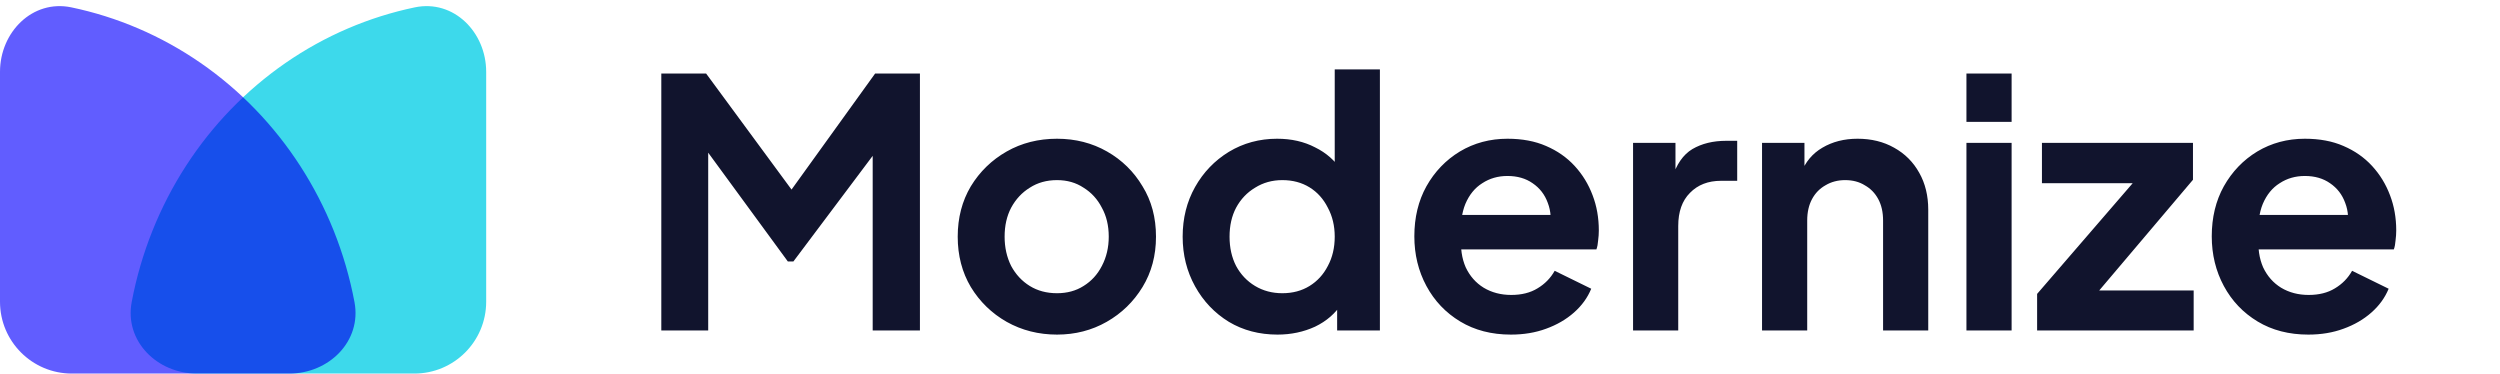
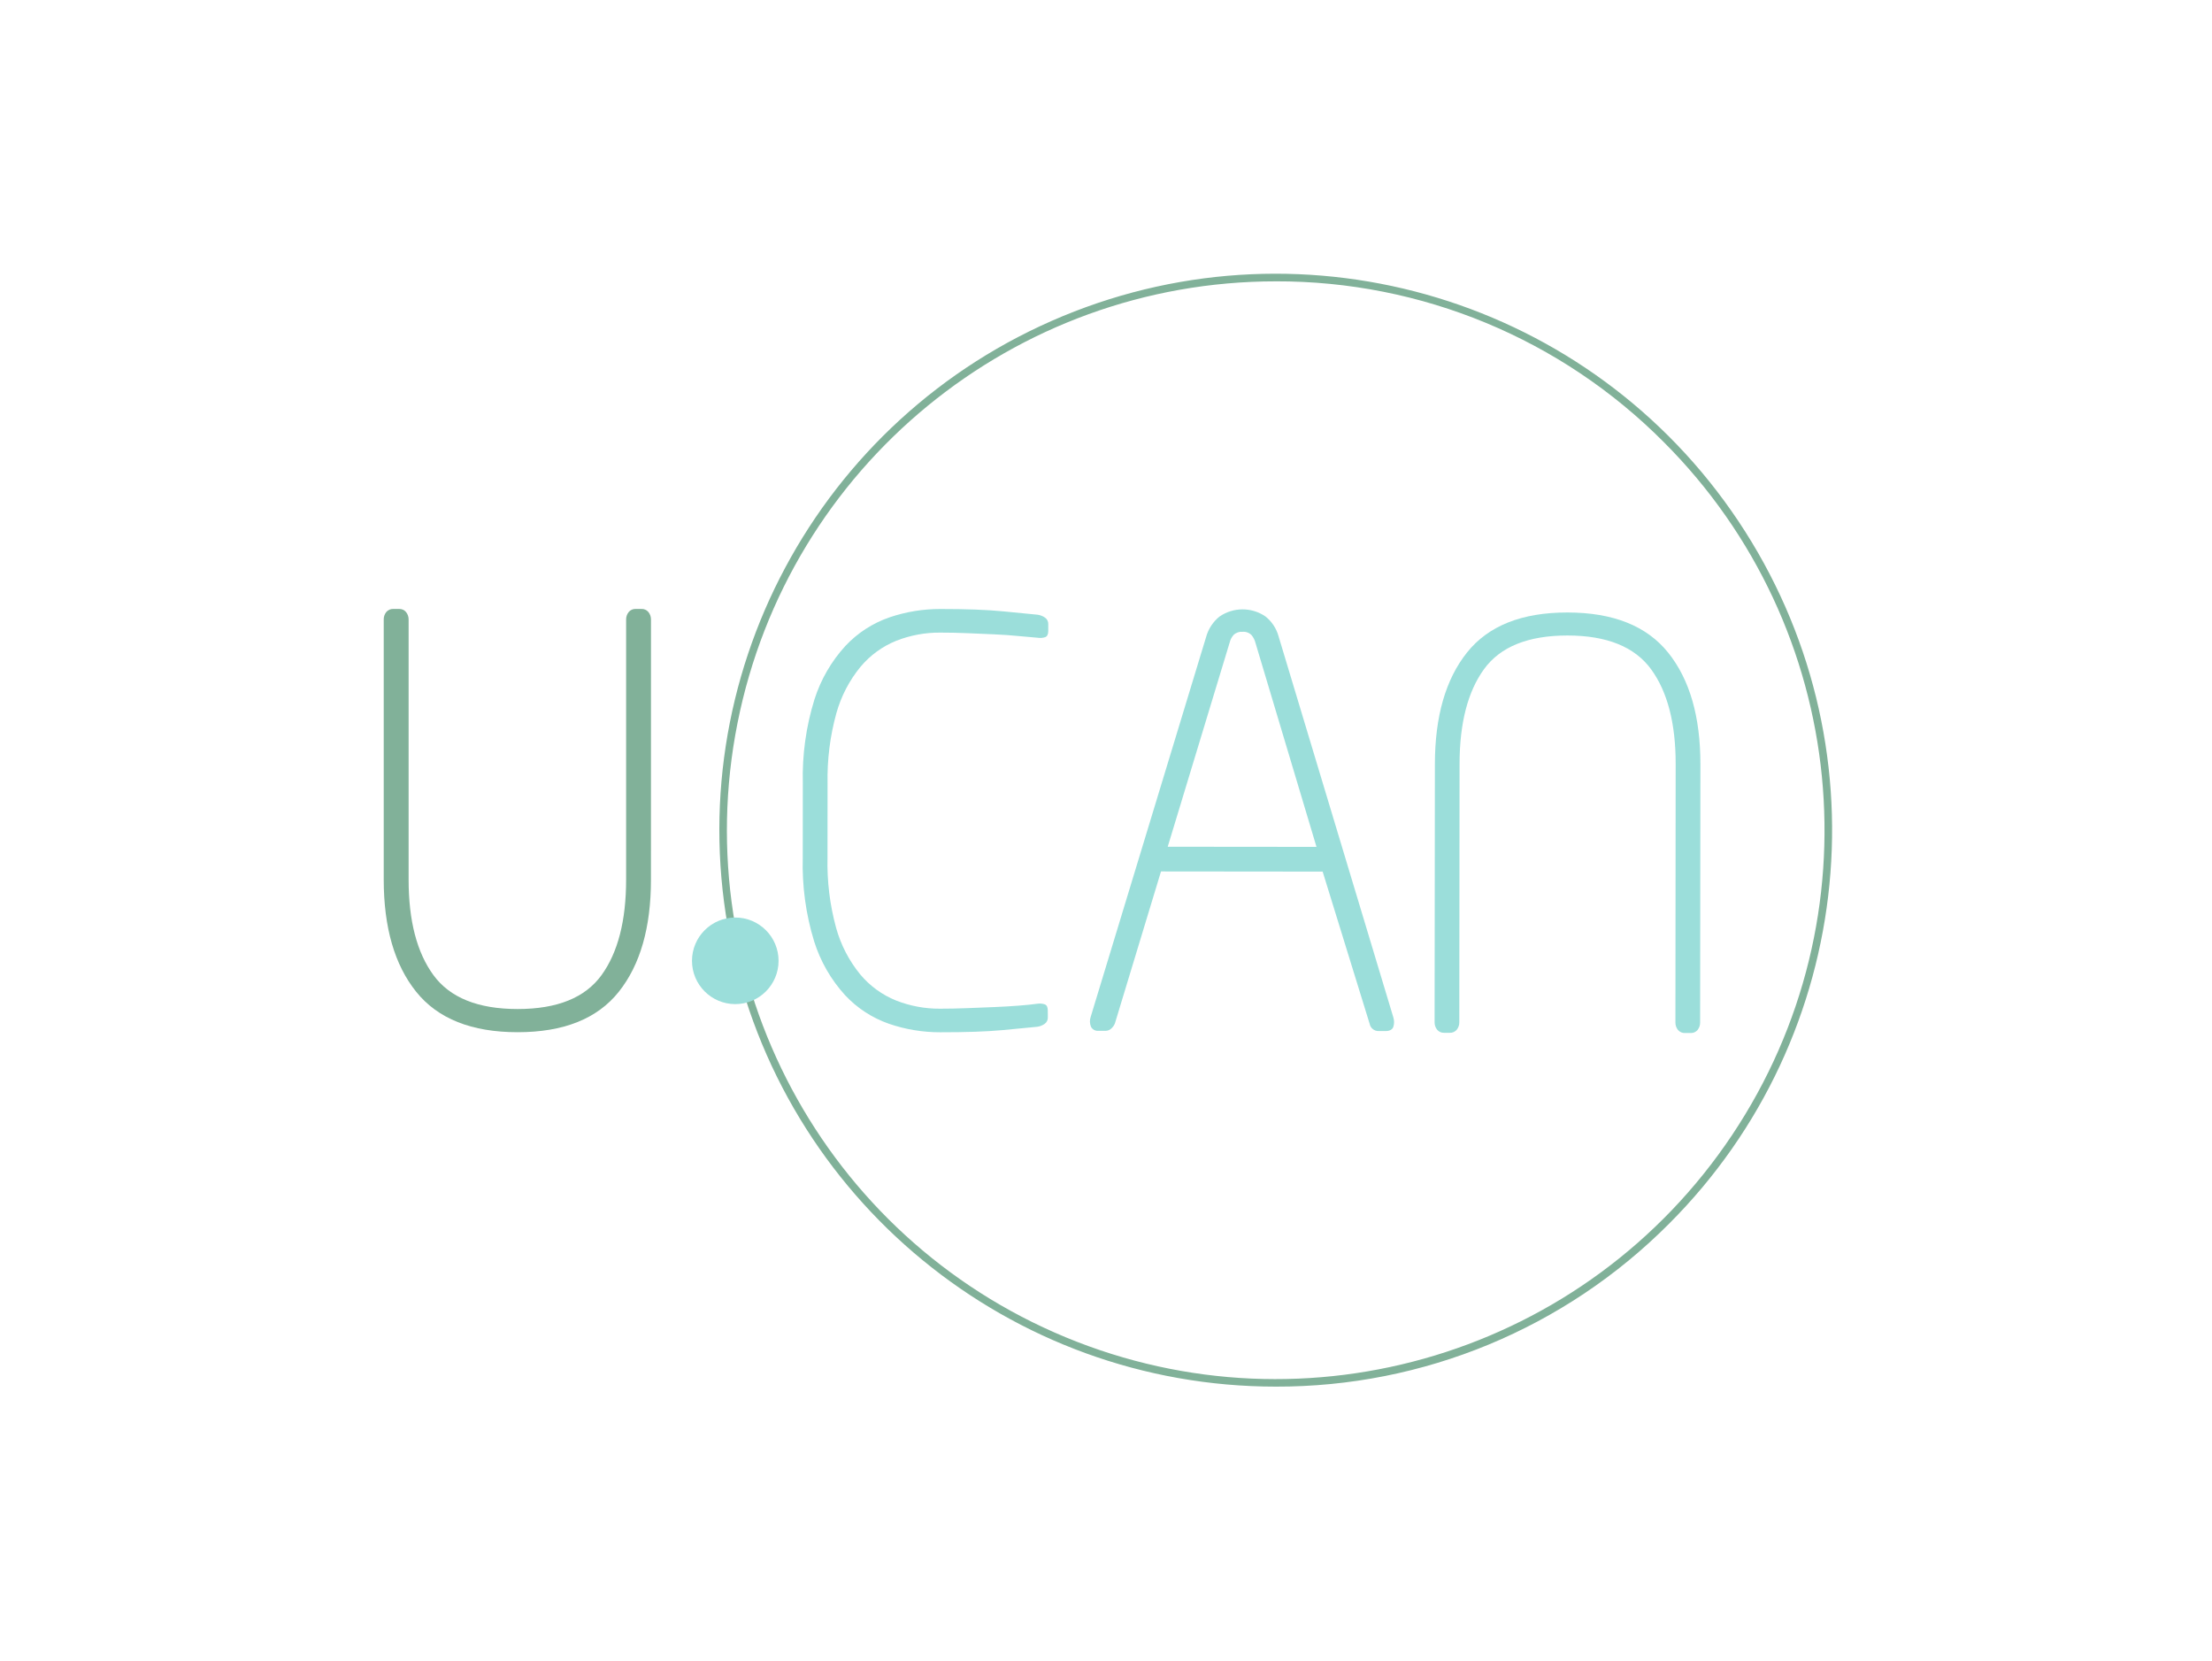
- <svg xmlns="http://www.w3.org/2000/svg" width="174" height="26" viewBox="0 0 174 26" fill="none">
-   <path d="M46.027 23V5.12H49.147L55.843 14.216H54.355L60.907 5.12H64.027V23H60.739V8.84L62.011 9.152L55.219 18.2H54.835L48.211 9.152L49.291 8.84V23H46.027ZM73.569 23.288C72.289 23.288 71.121 22.992 70.065 22.4C69.025 21.808 68.193 21 67.569 19.976C66.961 18.952 66.657 17.784 66.657 16.472C66.657 15.16 66.961 13.992 67.569 12.968C68.193 11.944 69.025 11.136 70.065 10.544C71.105 9.952 72.273 9.656 73.569 9.656C74.849 9.656 76.009 9.952 77.049 10.544C78.089 11.136 78.913 11.944 79.521 12.968C80.145 13.976 80.457 15.144 80.457 16.472C80.457 17.784 80.145 18.952 79.521 19.976C78.897 21 78.065 21.808 77.025 22.4C75.985 22.992 74.833 23.288 73.569 23.288ZM73.569 20.408C74.273 20.408 74.889 20.24 75.417 19.904C75.961 19.568 76.385 19.104 76.689 18.512C77.009 17.904 77.169 17.224 77.169 16.472C77.169 15.704 77.009 15.032 76.689 14.456C76.385 13.864 75.961 13.4 75.417 13.064C74.889 12.712 74.273 12.536 73.569 12.536C72.849 12.536 72.217 12.712 71.673 13.064C71.129 13.4 70.697 13.864 70.377 14.456C70.073 15.032 69.921 15.704 69.921 16.472C69.921 17.224 70.073 17.904 70.377 18.512C70.697 19.104 71.129 19.568 71.673 19.904C72.217 20.24 72.849 20.408 73.569 20.408ZM88.913 23.288C87.649 23.288 86.521 22.992 85.529 22.4C84.537 21.792 83.753 20.968 83.177 19.928C82.601 18.888 82.313 17.736 82.313 16.472C82.313 15.192 82.601 14.04 83.177 13.016C83.753 11.992 84.537 11.176 85.529 10.568C86.537 9.96 87.657 9.656 88.889 9.656C89.881 9.656 90.761 9.856 91.529 10.256C92.313 10.64 92.929 11.184 93.377 11.888L92.897 12.536V4.832H96.041V23H93.065V20.48L93.401 21.104C92.953 21.808 92.329 22.352 91.529 22.736C90.729 23.104 89.857 23.288 88.913 23.288ZM89.249 20.408C89.969 20.408 90.601 20.24 91.145 19.904C91.689 19.568 92.113 19.104 92.417 18.512C92.737 17.92 92.897 17.24 92.897 16.472C92.897 15.72 92.737 15.048 92.417 14.456C92.113 13.848 91.689 13.376 91.145 13.04C90.601 12.704 89.969 12.536 89.249 12.536C88.545 12.536 87.913 12.712 87.353 13.064C86.793 13.4 86.353 13.864 86.033 14.456C85.729 15.032 85.577 15.704 85.577 16.472C85.577 17.24 85.729 17.92 86.033 18.512C86.353 19.104 86.793 19.568 87.353 19.904C87.913 20.24 88.545 20.408 89.249 20.408ZM105.158 23.288C103.814 23.288 102.638 22.984 101.63 22.376C100.622 21.768 99.838 20.944 99.278 19.904C98.718 18.864 98.438 17.712 98.438 16.448C98.438 15.136 98.718 13.976 99.278 12.968C99.854 11.944 100.63 11.136 101.606 10.544C102.598 9.952 103.702 9.656 104.918 9.656C105.942 9.656 106.838 9.824 107.606 10.16C108.39 10.496 109.054 10.96 109.598 11.552C110.142 12.144 110.558 12.824 110.846 13.592C111.134 14.344 111.278 15.16 111.278 16.04C111.278 16.264 111.262 16.496 111.23 16.736C111.214 16.976 111.174 17.184 111.11 17.36H101.03V14.96H109.334L107.846 16.088C107.99 15.352 107.95 14.696 107.726 14.12C107.518 13.544 107.166 13.088 106.67 12.752C106.19 12.416 105.606 12.248 104.918 12.248C104.262 12.248 103.678 12.416 103.166 12.752C102.654 13.072 102.262 13.552 101.99 14.192C101.734 14.816 101.638 15.576 101.702 16.472C101.638 17.272 101.742 17.984 102.014 18.608C102.302 19.216 102.718 19.688 103.262 20.024C103.822 20.36 104.462 20.528 105.182 20.528C105.902 20.528 106.51 20.376 107.006 20.072C107.518 19.768 107.918 19.36 108.206 18.848L110.75 20.096C110.494 20.72 110.094 21.272 109.55 21.752C109.006 22.232 108.358 22.608 107.606 22.88C106.87 23.152 106.054 23.288 105.158 23.288ZM113.661 23V9.944H116.613V12.848L116.373 12.416C116.677 11.44 117.149 10.76 117.789 10.376C118.445 9.992 119.229 9.8 120.141 9.8H120.909V12.584H119.781C118.885 12.584 118.165 12.864 117.621 13.424C117.077 13.968 116.805 14.736 116.805 15.728V23H113.661ZM122.638 23V9.944H125.59V12.512L125.35 12.056C125.654 11.272 126.15 10.68 126.838 10.28C127.542 9.864 128.358 9.656 129.286 9.656C130.246 9.656 131.094 9.864 131.83 10.28C132.582 10.696 133.166 11.28 133.582 12.032C133.998 12.768 134.206 13.624 134.206 14.6V23H131.062V15.344C131.062 14.768 130.95 14.272 130.726 13.856C130.502 13.44 130.19 13.12 129.79 12.896C129.406 12.656 128.95 12.536 128.422 12.536C127.91 12.536 127.454 12.656 127.054 12.896C126.654 13.12 126.342 13.44 126.118 13.856C125.894 14.272 125.782 14.768 125.782 15.344V23H122.638ZM136.864 23V9.944H140.008V23H136.864ZM136.864 8.48V5.12H140.008V8.48H136.864ZM141.783 23V20.456L149.367 11.672L149.847 12.752H142.119V9.944H152.631V12.512L145.191 21.296L144.711 20.216H152.679V23H141.783ZM160.658 23.288C159.314 23.288 158.138 22.984 157.13 22.376C156.122 21.768 155.338 20.944 154.778 19.904C154.218 18.864 153.938 17.712 153.938 16.448C153.938 15.136 154.218 13.976 154.778 12.968C155.354 11.944 156.13 11.136 157.106 10.544C158.098 9.952 159.202 9.656 160.418 9.656C161.442 9.656 162.338 9.824 163.106 10.16C163.89 10.496 164.554 10.96 165.098 11.552C165.642 12.144 166.058 12.824 166.346 13.592C166.634 14.344 166.778 15.16 166.778 16.04C166.778 16.264 166.762 16.496 166.73 16.736C166.714 16.976 166.674 17.184 166.61 17.36H156.53V14.96H164.834L163.346 16.088C163.49 15.352 163.45 14.696 163.226 14.12C163.018 13.544 162.666 13.088 162.17 12.752C161.69 12.416 161.106 12.248 160.418 12.248C159.762 12.248 159.178 12.416 158.666 12.752C158.154 13.072 157.762 13.552 157.49 14.192C157.234 14.816 157.138 15.576 157.202 16.472C157.138 17.272 157.242 17.984 157.514 18.608C157.802 19.216 158.218 19.688 158.762 20.024C159.322 20.36 159.962 20.528 160.682 20.528C161.402 20.528 162.01 20.376 162.506 20.072C163.018 19.768 163.418 19.36 163.706 18.848L166.25 20.096C165.994 20.72 165.594 21.272 165.05 21.752C164.506 22.232 163.858 22.608 163.106 22.88C162.37 23.152 161.554 23.288 160.658 23.288Z" fill="#11142D" />
-   <path d="M20.137 26C22.898 26 25.184 23.742 24.673 21.029C24.353 19.327 23.868 17.659 23.224 16.05C21.96 12.896 20.109 10.03 17.774 7.615C15.44 5.201 12.669 3.286 9.619 1.979C8.114 1.334 6.555 0.844 4.965 0.512C2.262 -0.051 0 2.239 0 5V21C0 23.761 2.239 26 5 26H20.137Z" fill="#615DFF" />
-   <g style="mix-blend-mode:multiply">
-     <path d="M13.701 26C10.94 26 8.654 23.742 9.165 21.029C9.485 19.327 9.97 17.659 10.615 16.05C11.878 12.896 13.729 10.03 16.064 7.615C18.398 5.201 21.169 3.286 24.219 1.979C25.724 1.334 27.283 0.844 28.873 0.512C31.577 -0.051 33.838 2.239 33.838 5V21C33.838 23.761 31.6 26 28.838 26H13.701Z" fill="#3DD9EB" />
+ <svg xmlns="http://www.w3.org/2000/svg" width="206.192" height="154.753" viewBox="0 0 206.192 154.753">
+   <defs>
+     <clipPath id="clip-path">
+       <rect id="Rectangle_419" data-name="Rectangle 419" width="206.192" height="154.753" fill="none" />
+     </clipPath>
+   </defs>
+   <g id="Group_970" data-name="Group 970" clip-path="url(#clip-path)">
+     <path id="Path_942" data-name="Path 942" d="M177.219,266.916q0,6.688-3,10.454t-9.427,3.766q-6.432,0-9.456-3.766t-3.027-10.454V242.687a1.092,1.092,0,0,1,.236-.711.81.81,0,0,1,.661-.289h.526a.809.809,0,0,1,.658.289,1.1,1.1,0,0,1,.239.711v24.229q0,5.74,2.314,8.9t7.851,3.16q5.527,0,7.818-3.16t2.292-8.9V242.687a1.091,1.091,0,0,1,.239-.711.8.8,0,0,1,.657-.289h.526a.808.808,0,0,1,.657.289,1.092,1.092,0,0,1,.239.711Z" transform="translate(-116.54 -184.932)" fill="#81b199" />
+     <path id="Path_943" data-name="Path 943" d="M341.485,279.782a.705.705,0,0,1-.314.627,1.6,1.6,0,0,1-.679.26q-1.051.106-3.244.311t-5.81.2a14.618,14.618,0,0,1-4.758-.79,10.171,10.171,0,0,1-4.1-2.672,13.413,13.413,0,0,1-2.875-5,24.332,24.332,0,0,1-1.065-7.823l.006-6.906a24.312,24.312,0,0,1,1.081-7.82,13.415,13.415,0,0,1,2.884-4.993,10.183,10.183,0,0,1,4.108-2.666,14.688,14.688,0,0,1,4.76-.78q3.613,0,5.81.216c1.464.142,2.543.247,3.244.317a1.638,1.638,0,0,1,.678.262.709.709,0,0,1,.313.628v.629c0,.314-.1.506-.289.575a1.523,1.523,0,0,1-.7.052q-.734-.053-1.781-.158c-.7-.07-1.448-.124-2.248-.159s-1.642-.071-2.51-.108-1.712-.053-2.514-.054a11.027,11.027,0,0,0-4.107.753,8.526,8.526,0,0,0-3.349,2.431,11.851,11.851,0,0,0-2.256,4.339,22.785,22.785,0,0,0-.817,6.539l-.006,6.907a22.769,22.769,0,0,0,.8,6.54,11.86,11.86,0,0,0,2.247,4.345,8.5,8.5,0,0,0,3.344,2.436,11.035,11.035,0,0,0,4.1.763q1.2,0,2.514-.051c.869-.034,1.708-.068,2.511-.1s1.552-.077,2.248-.129,1.292-.112,1.781-.181a1.521,1.521,0,0,1,.7.052c.194.071.288.263.288.576Z" transform="translate(-243.811 -184.97)" fill="#9bdeda" />
+     <path id="Path_944" data-name="Path 944" d="M460.922,279.85a1.47,1.47,0,0,1,0,.942q-.159.367-.734.366h-.627a.834.834,0,0,1-.839-.681l-4.38-14.182-15.068-.015-4.3,14.174a1.24,1.24,0,0,1-.34.47.749.749,0,0,1-.5.209h-.683a.707.707,0,0,1-.7-.368,1.314,1.314,0,0,1-.028-.941l10.76-35.409a3.71,3.71,0,0,1,1.232-1.882,3.783,3.783,0,0,1,4.291-.022,3.56,3.56,0,0,1,1.228,1.859Zm-12.837-34.855a1.856,1.856,0,0,0-.364-.734,1.044,1.044,0,0,0-.839-.315,1.08,1.08,0,0,0-.837.287,1.614,1.614,0,0,0-.369.706L439.9,263.978l13.868.013Z" transform="translate(-331.051 -185.06)" fill="#9bdeda" />
+     <path id="Path_945" data-name="Path 945" d="M569.507,257.211q.008-6.643,2.992-10.382t9.368-3.732q6.389.006,9.39,3.75t3,10.387L594.23,281.3a1.083,1.083,0,0,1-.234.706.808.808,0,0,1-.657.286h-.522a.806.806,0,0,1-.653-.287,1.089,1.089,0,0,1-.236-.707l.023-24.067q.005-5.7-2.291-8.843t-7.8-3.146q-5.491,0-7.769,3.131t-2.285,8.838l-.024,24.068a1.081,1.081,0,0,1-.238.706.8.8,0,0,1-.654.286h-.521a.8.8,0,0,1-.653-.287,1.087,1.087,0,0,1-.237-.706Z" transform="translate(-435.753 -186.012)" fill="#9bdeda" />
+     <path id="Path_946" data-name="Path 946" d="M337.43,212.382a51.86,51.86,0,1,1,36.67-15.189,51.52,51.52,0,0,1-36.67,15.189m0-103.014A51.155,51.155,0,1,0,373.6,124.35a50.82,50.82,0,0,0-36.172-14.983" transform="translate(-218.511 -83.146)" fill="#81b199" />
+     <path id="Path_947" data-name="Path 947" d="M274.7,368.2a4.035,4.035,0,1,0,4.039-4.031A4.036,4.036,0,0,0,274.7,368.2" transform="translate(-210.196 -278.654)" fill="#9bdeda" />
  </g>
</svg>
